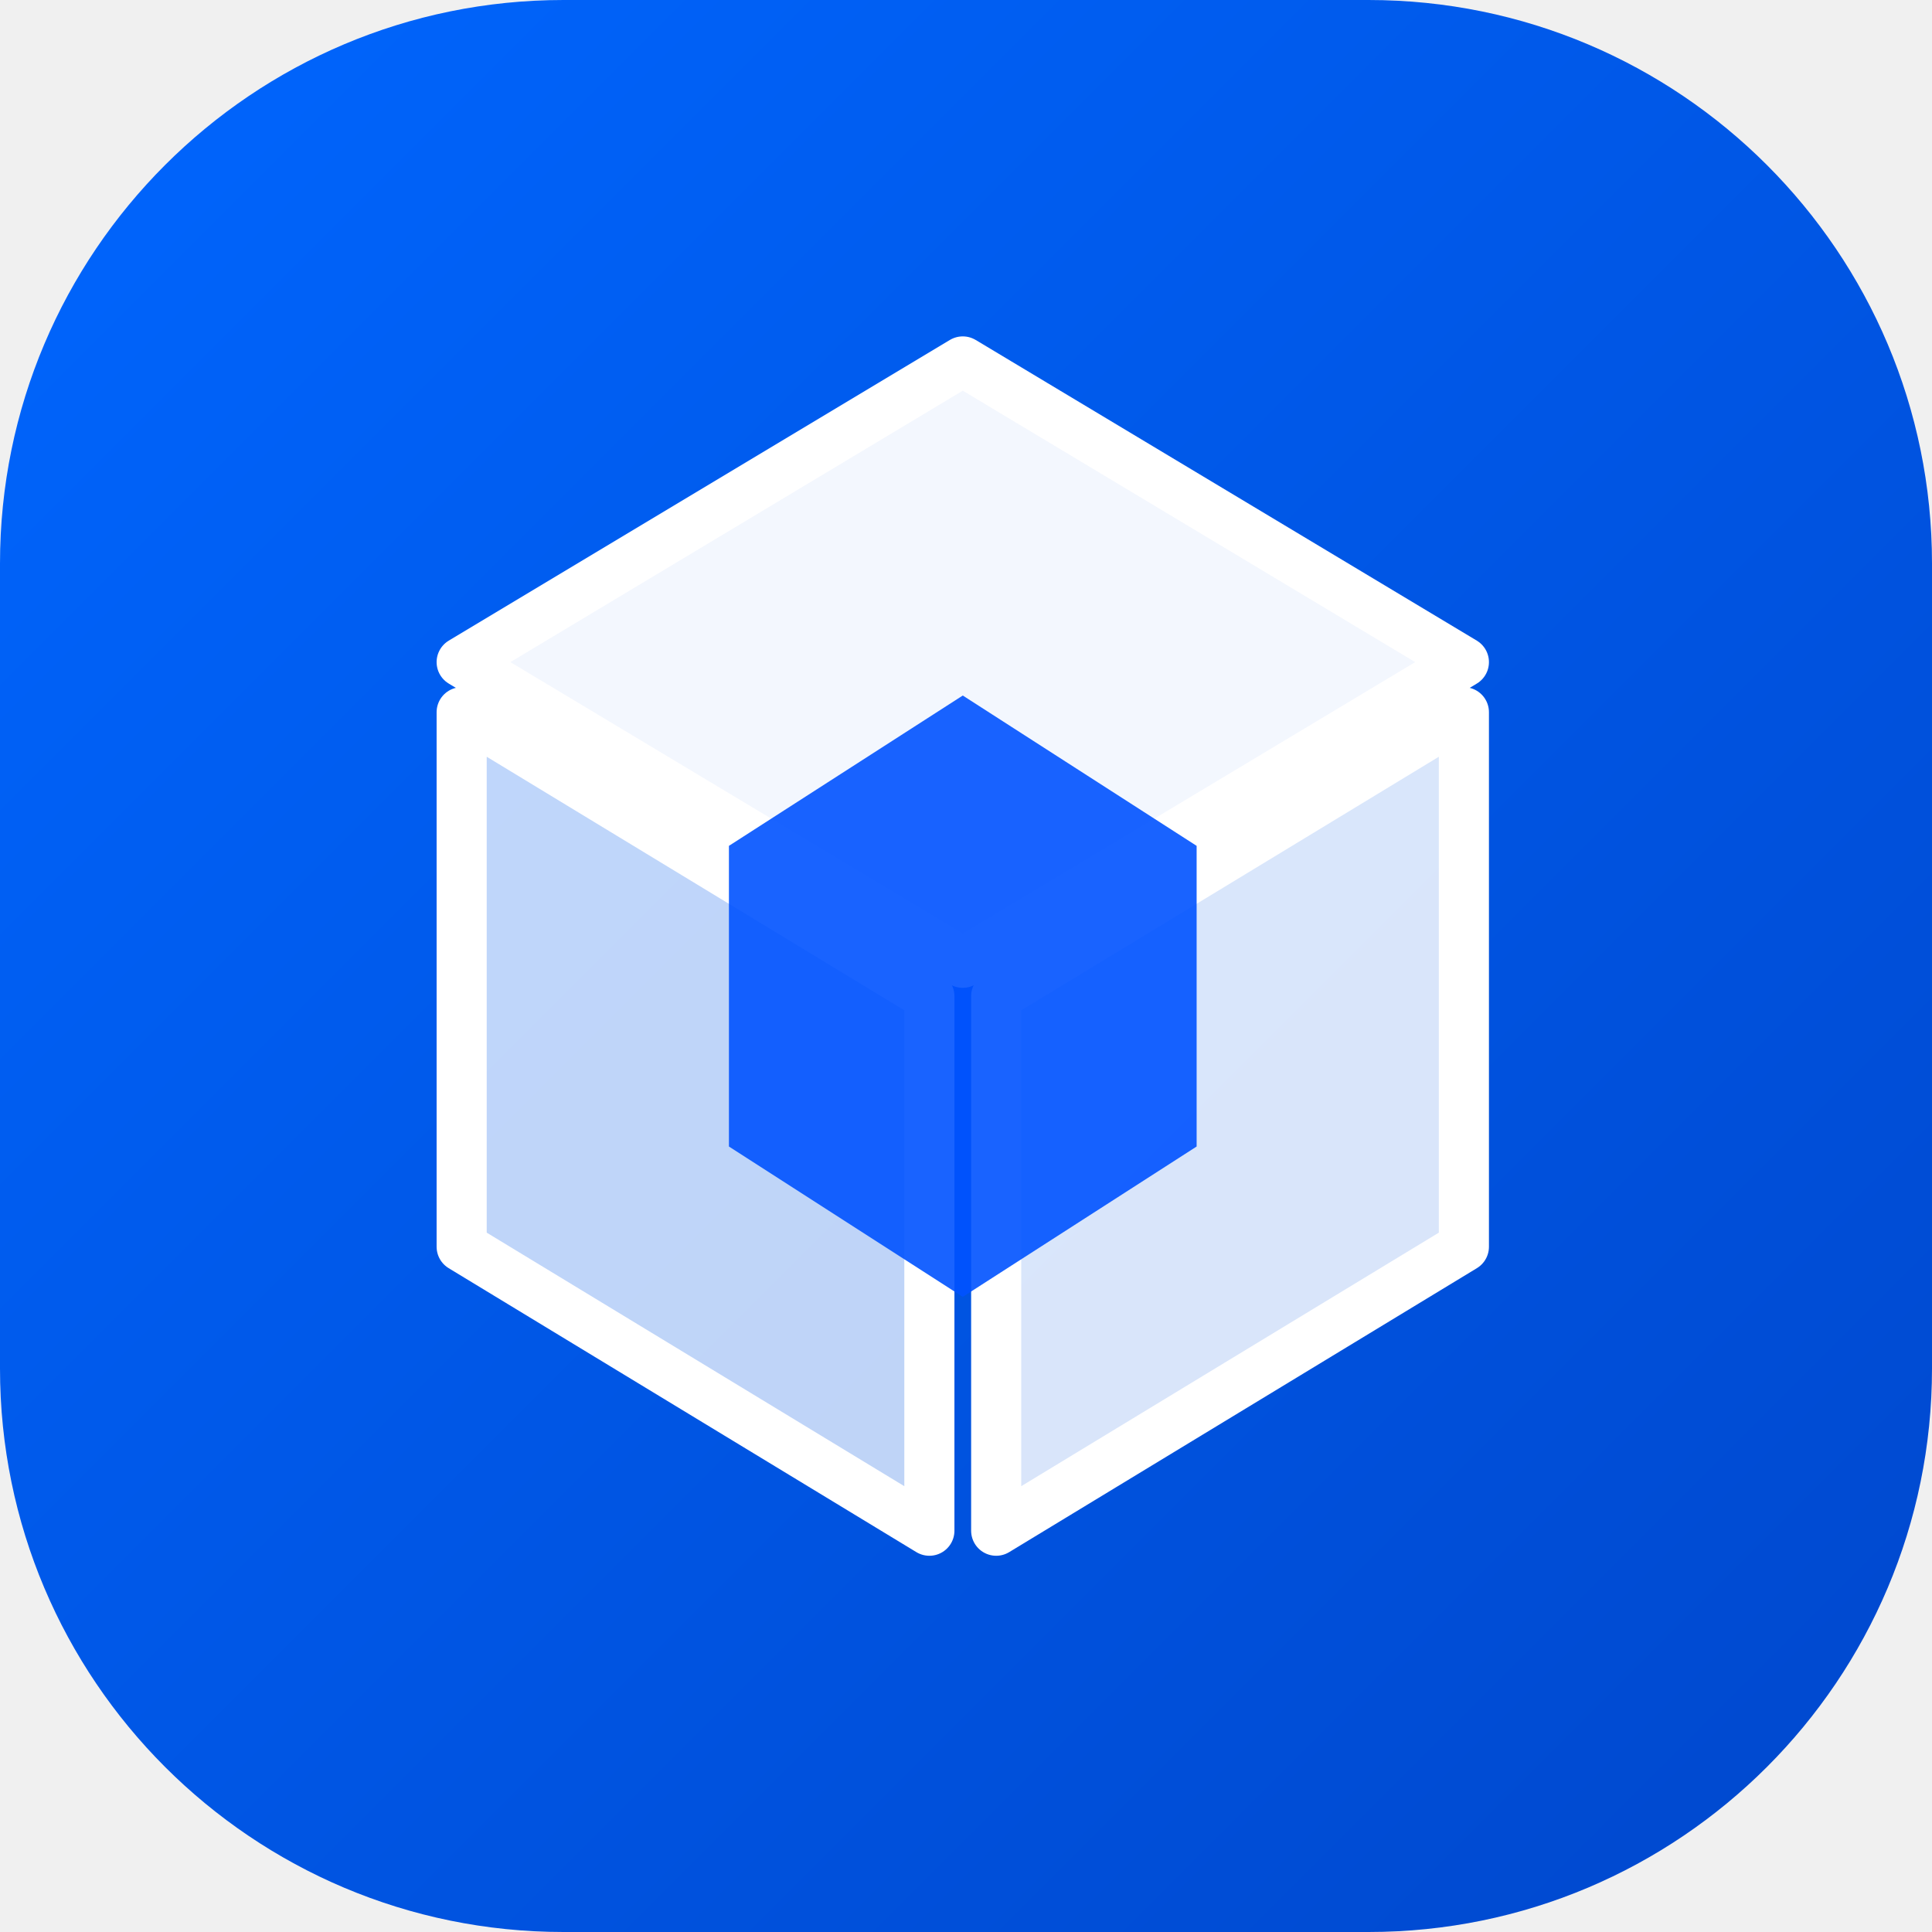
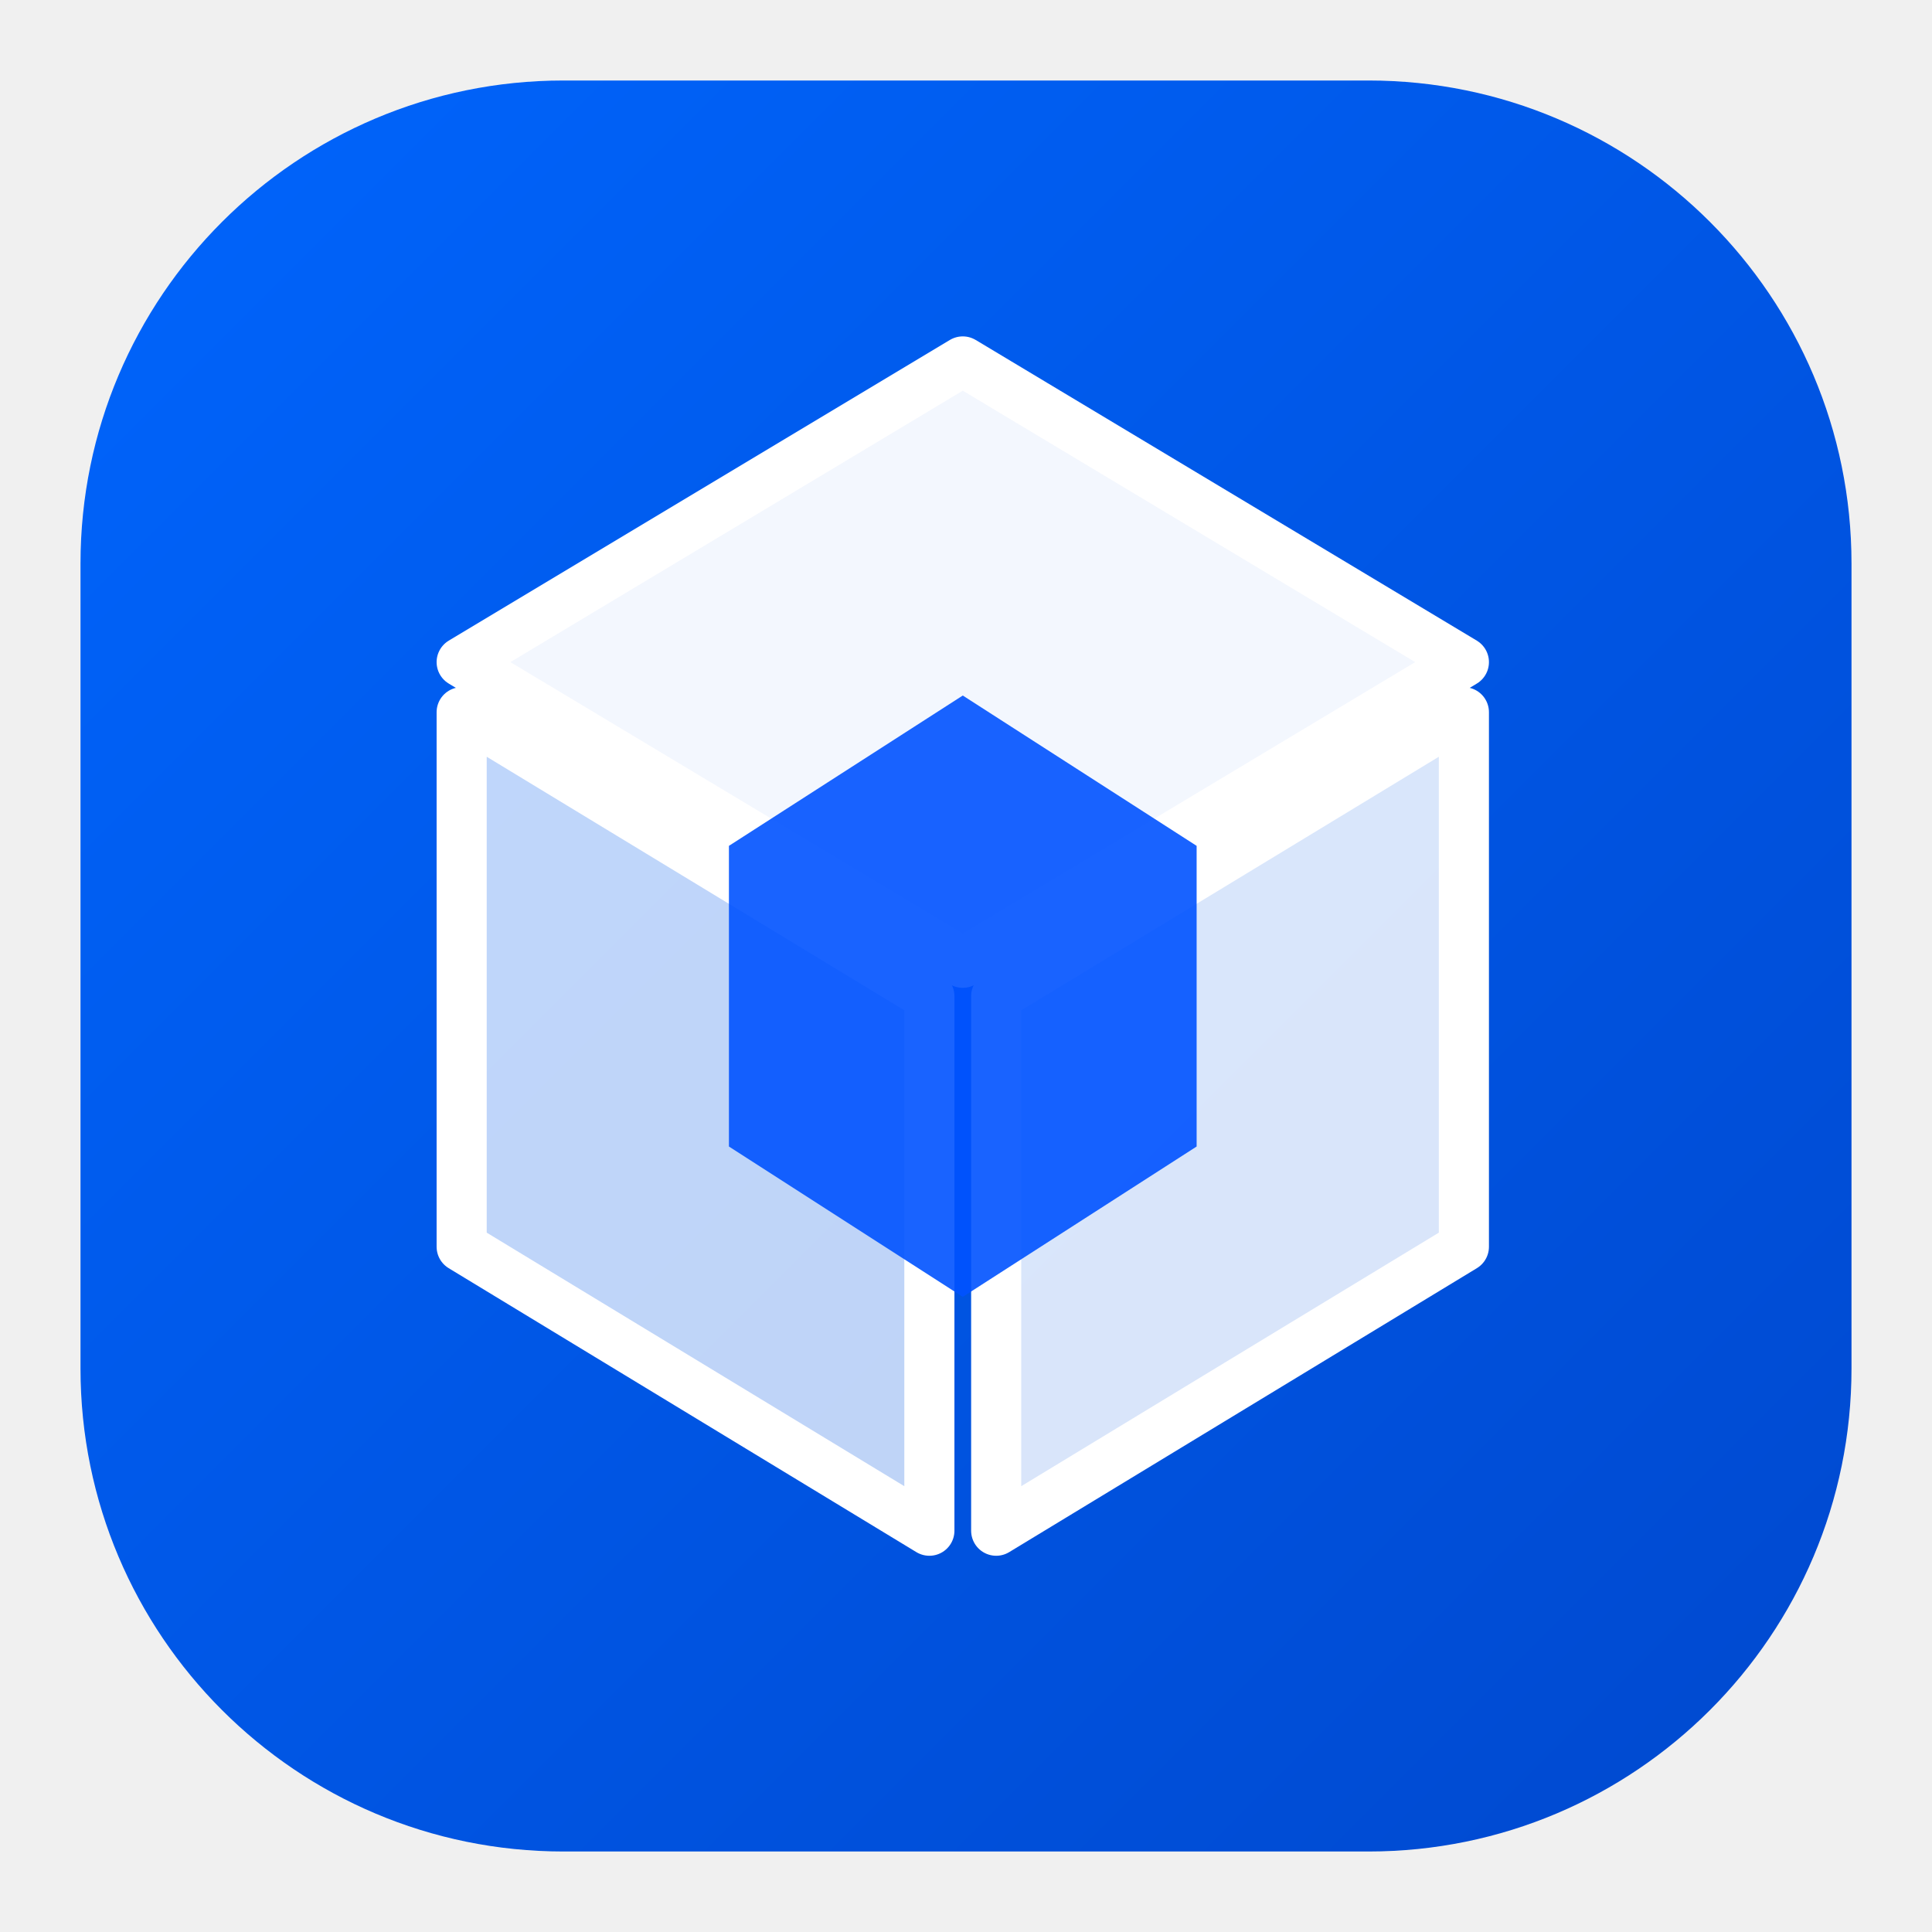
<svg xmlns="http://www.w3.org/2000/svg" viewBox="0 0 48 48" fill="none">
-   <rect width="48" height="48" rx="14" fill="url(#safeship_icon_grad)" />
+   <rect x="2" y="2" width="44" height="44" rx="12" fill="url(#safeship_icon_grad)" />
  <defs>
    <linearGradient id="safeship_icon_grad" x1="0" y1="0" x2="48" y2="48" gradientUnits="userSpaceOnUse">
      <stop stop-color="#0066FF" />
      <stop offset="1" stop-color="#0047CC" />
    </linearGradient>
  </defs>
  <g transform="translate(4, 4) scale(0.83)">
    <path d="M24 6L39 15L24 24L9 15L24 6Z" fill="white" fill-opacity="0.95" stroke="white" stroke-width="1.5" stroke-linejoin="round" />
    <path d="M9 16.5L23 25V41L9 32.5V16.5Z" fill="white" fill-opacity="0.75" stroke="white" stroke-width="1.5" stroke-linejoin="round" />
    <path d="M25 25L39 16.5V32.5L25 41V25Z" fill="white" fill-opacity="0.85" stroke="white" stroke-width="1.5" stroke-linejoin="round" />
    <path d="M24 16L31 20.5V29.5L24 34L17 29.5V20.5L24 16Z" fill="#0052FF" fill-opacity="0.9" />
  </g>
</svg>
